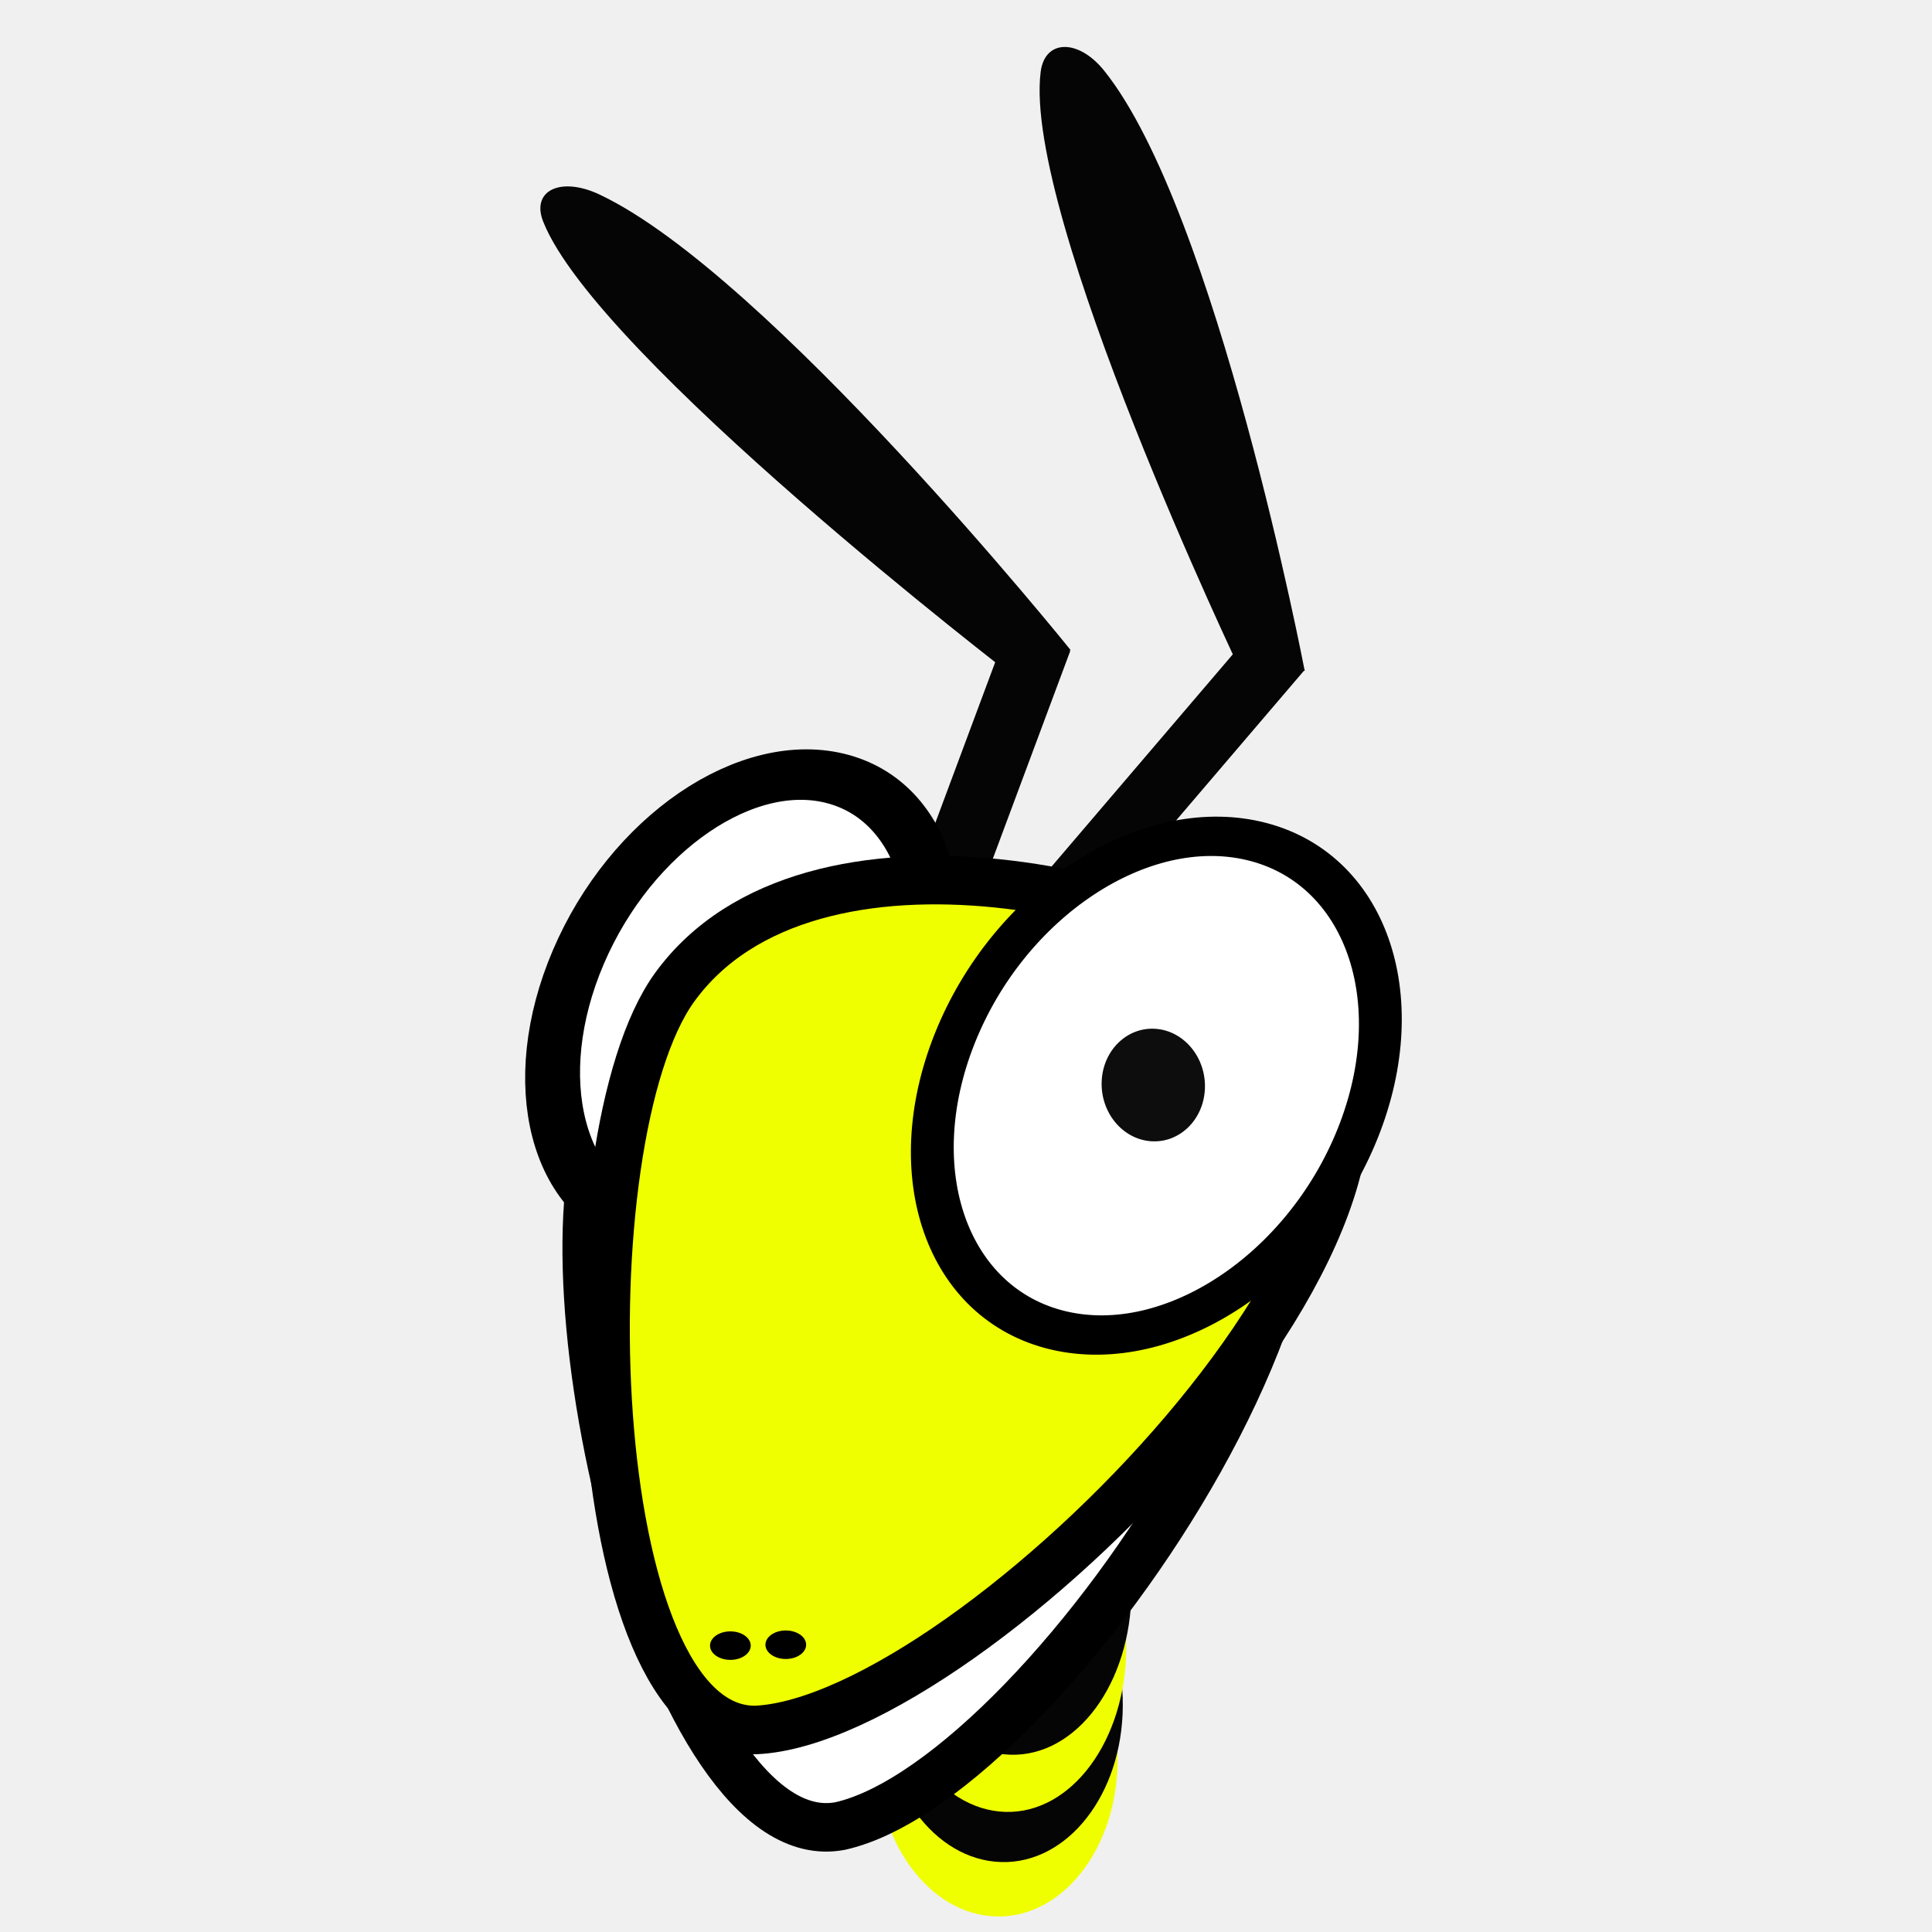
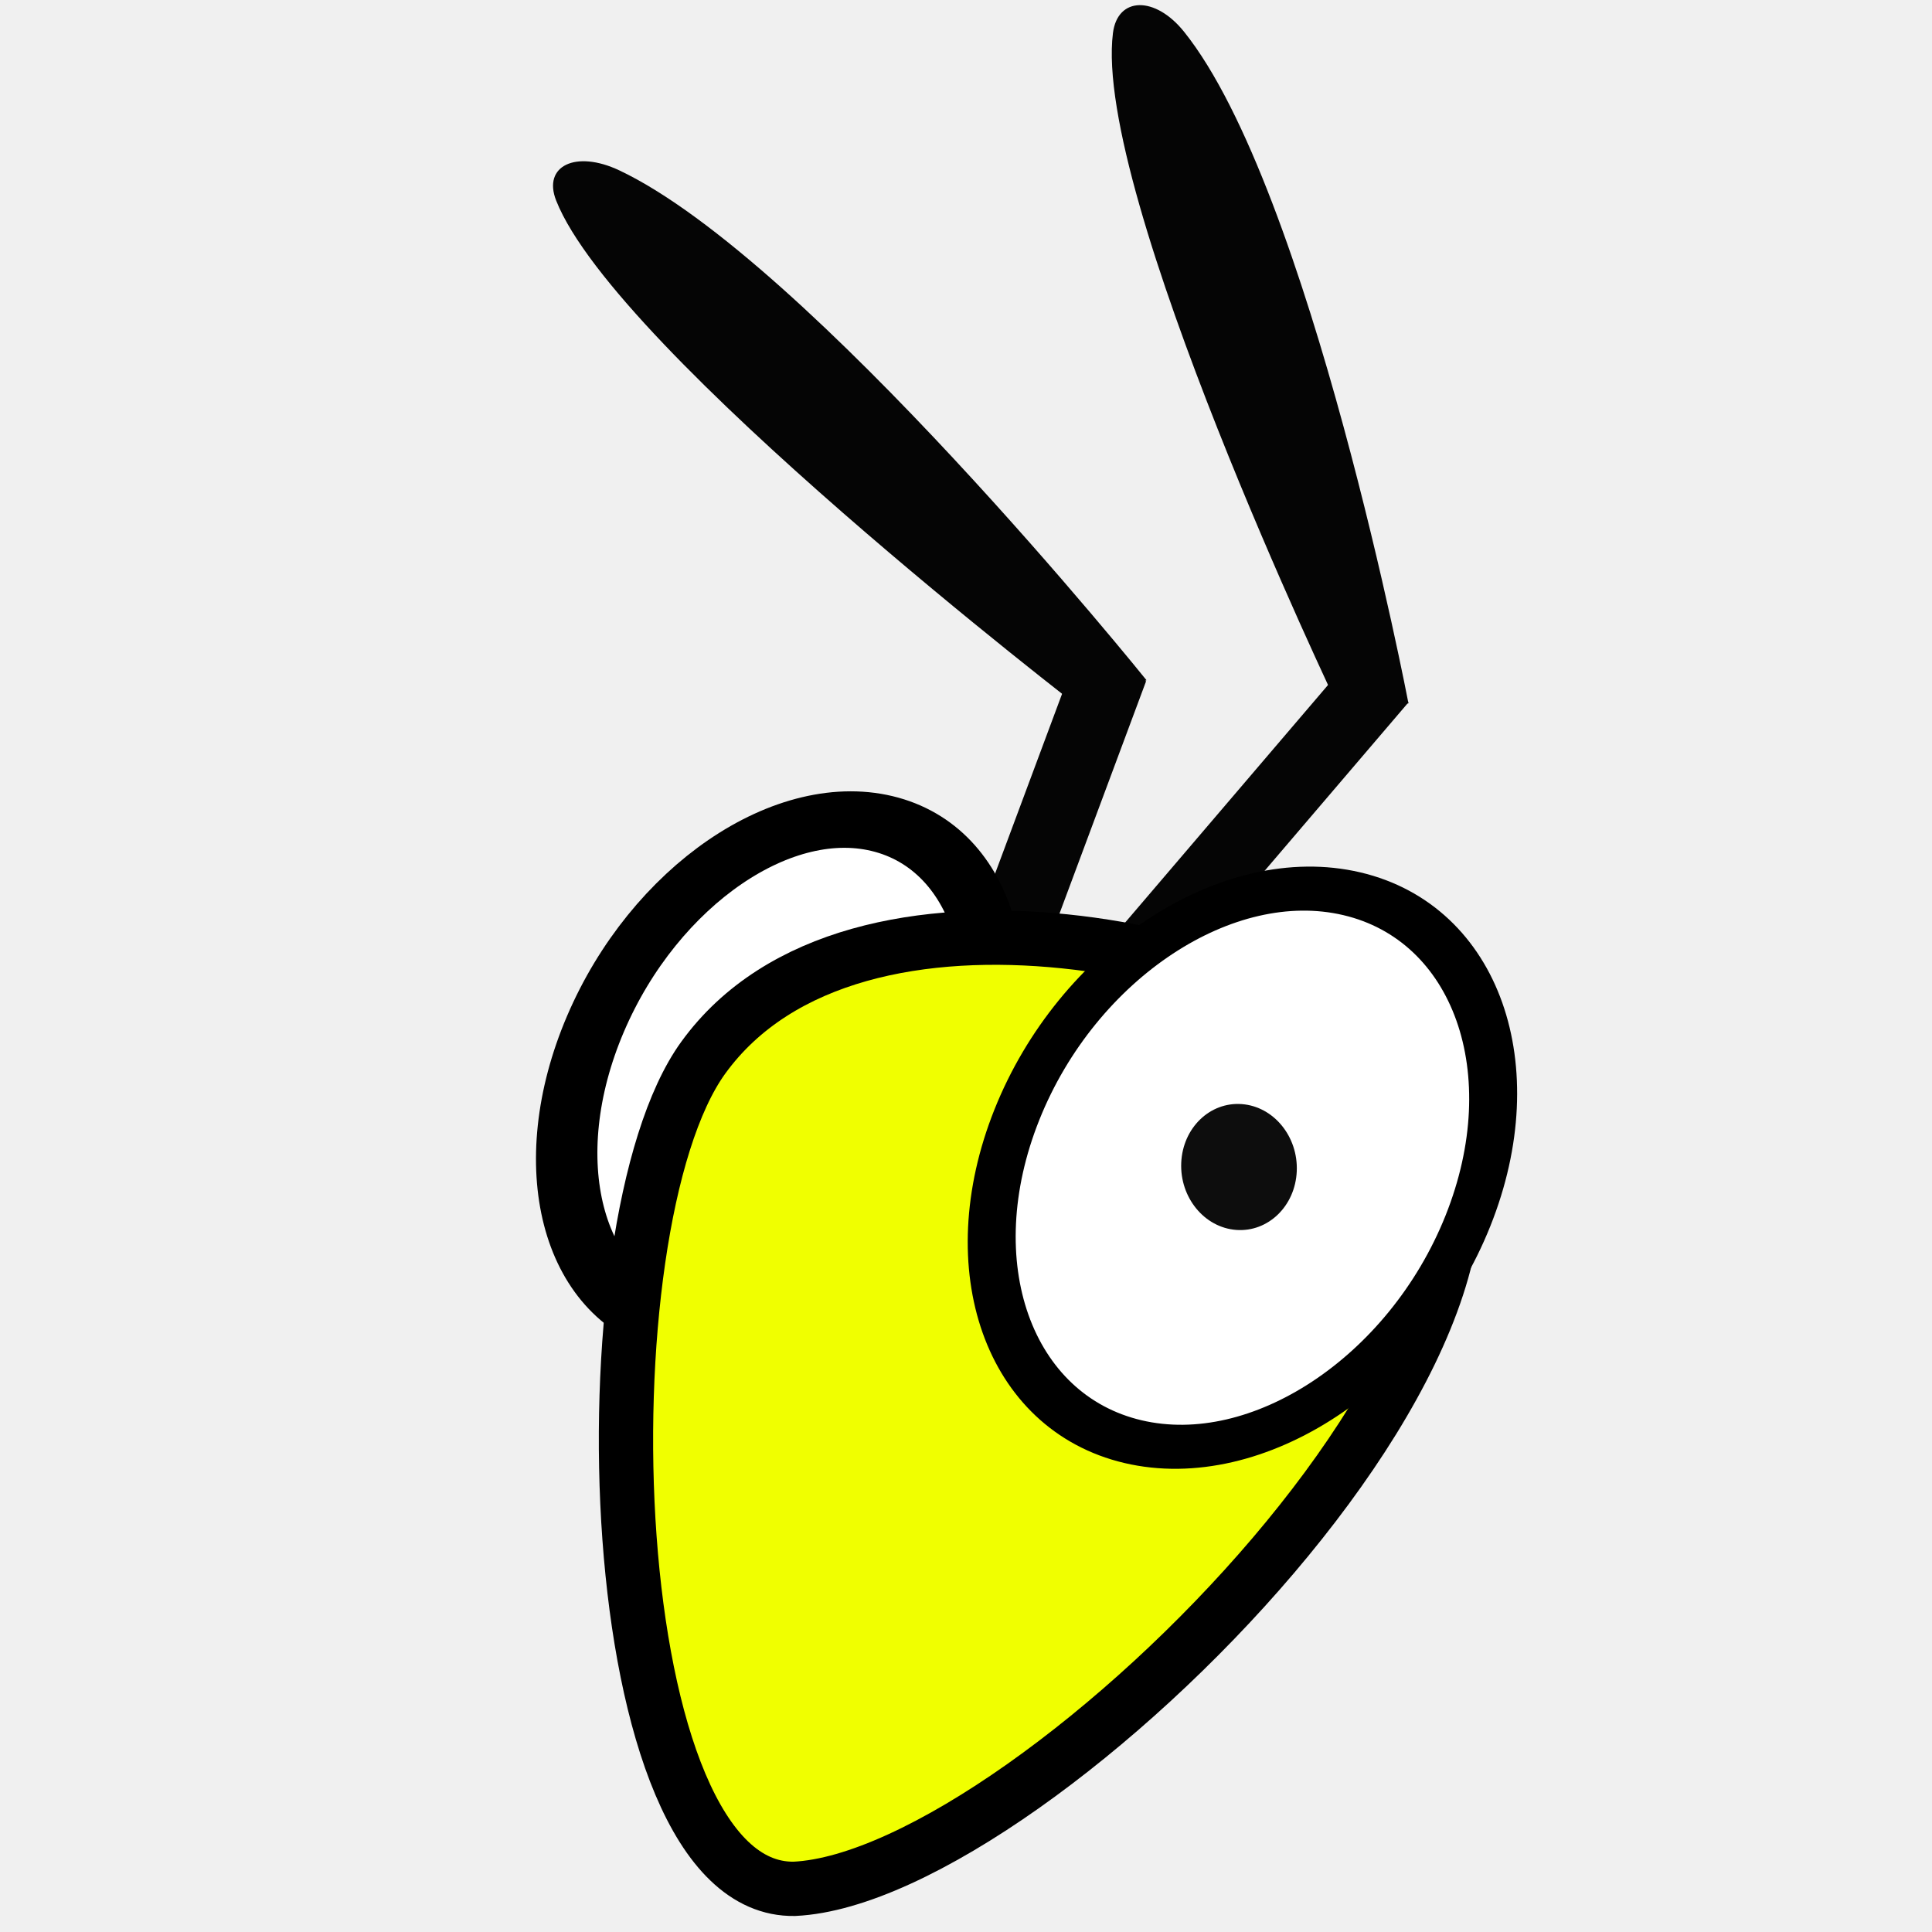
<svg xmlns="http://www.w3.org/2000/svg" xmlns:xlink="http://www.w3.org/1999/xlink" width="250" height="250" viewBox="0 0 66.146 66.146" version="1.1" id="svg5">
  <defs id="defs2">
    <rect x="-358.474" y="-300.909" width="1034.864" height="298.292" id="rect2052" />
    <rect x="-697.53" y="-251.629" width="1032.419" height="501.408" id="rect17435" />
    <rect x="-125.597" y="-204.094" width="1076.729" height="248.577" id="rect2308" />
    <rect x="-396.871" y="-6.476" width="470.879" height="440.351" id="rect32972" />
  </defs>
  <g id="layer1" transform="translate(-162.3501,-96.25312)">
-     <g id="g36498" transform="translate(-9.489808,-0.2607944)">
-       <g id="g31453" transform="matrix(0.03520971,-0.8009432,0.5477804,0.05148227,135.3363,233.5191)" style="stroke-width:1.56">
-         <ellipse style="fill:#f0ff00;fill-opacity:1;stroke-width:0.48;stroke-linejoin:bevel" id="ellipse31449" cx="103.803" cy="122.279" rx="6.793" ry="7.529" />
-         <ellipse style="fill:#050505;fill-opacity:1;stroke-width:0.48;stroke-linejoin:bevel" id="ellipse31451" cx="106.139" cy="122.452" rx="6.793" ry="7.529" />
-       </g>
-       <g id="g14903" transform="matrix(0.03505484,-0.8419547,0.5453709,0.05411837,135.9632,233.5951)" style="stroke-width:1.473">
-         <ellipse style="fill:#f0ff00;fill-opacity:1;stroke-width:0.454;stroke-linejoin:bevel" id="path9417" cx="103.803" cy="122.279" rx="6.793" ry="7.529" />
-         <ellipse style="fill:#050505;fill-opacity:1;stroke-width:0.454;stroke-linejoin:bevel" id="ellipse11237" cx="106.139" cy="122.452" rx="6.793" ry="7.529" />
-       </g>
-     </g>
-     <path id="path27368" style="fill:#ffffff;fill-opacity:1;stroke:#000000;stroke-width:1.661;stroke-linejoin:bevel;stroke-miterlimit:4;stroke-dasharray:none;stroke-opacity:1" d="m 204.382,130.965 c -4.481,-2.895 -17.962,-3.765 -21.201,3.31 -2.621,5.725 2.076,25.626 7.938,24.495 7.203,-1.614 21.194,-22.537 13.263,-27.806 z" />
-     <use x="0" y="0" xlink:href="#rect76516" id="use78163" transform="matrix(0.9444497,-0.3010976,0.3587364,0.9444497,-39.28396,68.30789)" width="100%" height="100%" />
-     <rect style="fill:#050505;fill-opacity:1;stroke:none;stroke-width:3.928;stroke-linecap:round;stroke-linejoin:round;stroke-miterlimit:4;stroke-dasharray:none;stroke-opacity:1;paint-order:stroke fill markers" id="rect76516" width="2.225" height="11.104" x="-235.676" y="-23.818" transform="matrix(-0.8127798,-0.5825711,-0.6494007,0.7604464,0,0)" />
-     <path id="path117403" style="fill:#050505;stroke-width:1.823;stroke-linecap:round;stroke-linejoin:round" d="m 199.005,118.509 -1.93,0.924 c 0,0 -14.306,-10.973 -16.129,-15.596 -0.419,-1.063 0.601,-1.551 1.93,-0.924 5.78,2.729 16.129,15.596 16.129,15.596 z" />
-     <path id="path22857" style="fill:#050505;stroke-width:1.823;stroke-linecap:round;stroke-linejoin:round" d="m 207.019,119.22 -2.177,0.04 c 0,0 -7.477,-15.66 -6.863,-20.544 0.141,-1.123 1.292,-1.144 2.177,-0.04 3.85,4.801 6.863,20.544 6.863,20.544 z" />
-     <ellipse style="fill:#ffffff;fill-opacity:1;stroke:#000000;stroke-width:1.805;stroke-linejoin:bevel;stroke-miterlimit:4;stroke-dasharray:none;stroke-opacity:1" id="ellipse8524" cx="-76.455" cy="-226.013" rx="8.323" ry="5.853" transform="matrix(0.3928647,-0.9195963,-0.9637793,-0.2667011,0,0)" />
-     <path id="ellipse4848" style="fill:#f0ff00;stroke:#000000;stroke-width:1.661;stroke-linejoin:bevel;stroke-miterlimit:4;stroke-dasharray:none;stroke-opacity:1" d="m 206.949,130.444 c -3.809,-3.613 -16.874,-6.781 -21.503,-0.386 -3.745,5.174 -3.2,25.529 2.79,25.424 7.406,-0.35 25.427,-18.502 18.713,-25.038 z" />
-     <ellipse style="fill:#ffffff;fill-opacity:1;stroke:#000000;stroke-width:1.408;stroke-linejoin:bevel;stroke-miterlimit:4;stroke-dasharray:none;stroke-opacity:1" id="ellipse4850" cx="-84.51" cy="-239.686" rx="9.024" ry="7.087" transform="matrix(0.3711145,-0.9285871,-0.9733671,-0.2292521,0,0)" />
-     <ellipse style="fill:#0d0d0d;fill-opacity:1;stroke:none;stroke-width:1.226;stroke-linejoin:bevel;stroke-miterlimit:4;stroke-dasharray:none;stroke-opacity:1" id="ellipse8628" cx="-118.202" cy="-207.539" rx="1.926" ry="1.772" transform="matrix(0.04346821,-0.9990548,-0.997275,-0.07377394,0,0)" />
-     <ellipse style="fill:#000000;fill-opacity:1;stroke-width:0.165;stroke-linecap:round;stroke-linejoin:round" id="path28870" cx="189.253" cy="152.564" rx="0.697" ry="0.488" />
-     <use x="0" y="0" xlink:href="#path28870" id="use28952" transform="translate(-1.896948,0.03059604)" width="100%" height="100%" />
    <text xml:space="preserve" transform="matrix(0.2645833,0,0,0.2645833,19.67838,-28.2497)" id="text2306" style="font-style:normal;font-weight:normal;font-size:40px;line-height:1.25;font-family:sans-serif;white-space:pre;shape-inside:url(#rect2308);fill:#000000;fill-opacity:1;stroke:none" />
    <text xml:space="preserve" transform="matrix(0.2645833,0,0,0.2645833,22.51882,-80.35226)" id="text17433" style="font-style:normal;font-weight:normal;font-size:40px;line-height:1.25;font-family:sans-serif;white-space:pre;shape-inside:url(#rect17435);fill:#000000;fill-opacity:1;stroke:none" />
    <text xml:space="preserve" transform="matrix(0.2645833,0,0,0.2645833,152.9474,85.68725)" id="text2050" style="font-style:normal;font-weight:normal;font-size:40px;line-height:1.25;font-family:sans-serif;white-space:pre;shape-inside:url(#rect2052);fill:#000000;fill-opacity:1;stroke:none" />
+     <use x="0" y="0" xlink:href="#rect76516-0" id="use78163-2" transform="matrix(0.9444497,-0.3010976,0.3587364,0.9444497,-40.44249,69.36235)" width="100%" height="100%" />
+     <rect style="fill:#050505;fill-opacity:1;stroke:none;stroke-width:4.396;stroke-linecap:round;stroke-linejoin:round;stroke-miterlimit:4;stroke-dasharray:none;stroke-opacity:1;paint-order:stroke fill markers" id="rect76516-0" width="2.49" height="12.427" x="-239.113" y="-24.988" transform="matrix(-0.8127798,-0.5825711,-0.6494007,0.7604464,0,0)" />
+     <path id="path117403-5" style="fill:#050505;stroke-width:2.04;stroke-linecap:round;stroke-linejoin:round" d="m 201.602,119.54 -2.16,1.034 c 0,0 -16.011,-12.281 -18.051,-17.455 -0.469,-1.19 0.673,-1.736 2.16,-1.034 6.469,3.054 18.051,17.455 18.051,17.455 z" />
+     <path id="path22857-7" style="fill:#050505;stroke-width:2.04;stroke-linecap:round;stroke-linejoin:round" d="m 210.572,120.336 -2.437,0.043 c 0,0 -8.369,-17.527 -7.681,-22.993 0.158,-1.256 1.446,-1.28 2.437,-0.043 4.309,5.373 7.681,22.993 7.681,22.993 z" />
+     <ellipse style="fill:#ffffff;fill-opacity:1;stroke:#000000;stroke-width:2.02;stroke-linejoin:bevel;stroke-miterlimit:4;stroke-dasharray:none;stroke-opacity:1" id="ellipse8524-7" cx="-78.519" cy="-228.162" rx="9.315" ry="6.551" transform="matrix(0.3928647,-0.9195963,-0.9637793,-0.2667011,0,0)" />
+     <path id="ellipse4848-4" style="fill:#f0ff00;stroke:#000000;stroke-width:1.859;stroke-linejoin:bevel;stroke-miterlimit:4;stroke-dasharray:none;stroke-opacity:1" d="m 210.493,132.898 c -4.264,-4.043 -18.886,-7.589 -24.066,-0.432 -4.192,5.791 -3.581,28.572 3.122,28.455 8.288,-0.391 28.458,-20.707 20.944,-28.023 z" />
+     <ellipse style="fill:#ffffff;fill-opacity:1;stroke:#000000;stroke-width:1.576;stroke-linejoin:bevel;stroke-miterlimit:4;stroke-dasharray:none;stroke-opacity:1" id="ellipse4850-1" cx="-86.591" cy="-243.508" rx="10.1" ry="7.932" transform="matrix(0.3711145,-0.9285871,-0.9733671,-0.2292521,0,0)" />
+     <ellipse style="fill:#0d0d0d;fill-opacity:1;stroke:none;stroke-width:1.372;stroke-linejoin:bevel;stroke-miterlimit:4;stroke-dasharray:none;stroke-opacity:1" id="ellipse8628-4" cx="-120.786" cy="-210.594" rx="2.156" ry="1.983" transform="matrix(0.04346821,-0.9990548,-0.997275,-0.07377394,0,0)" />
  </g>
</svg>
